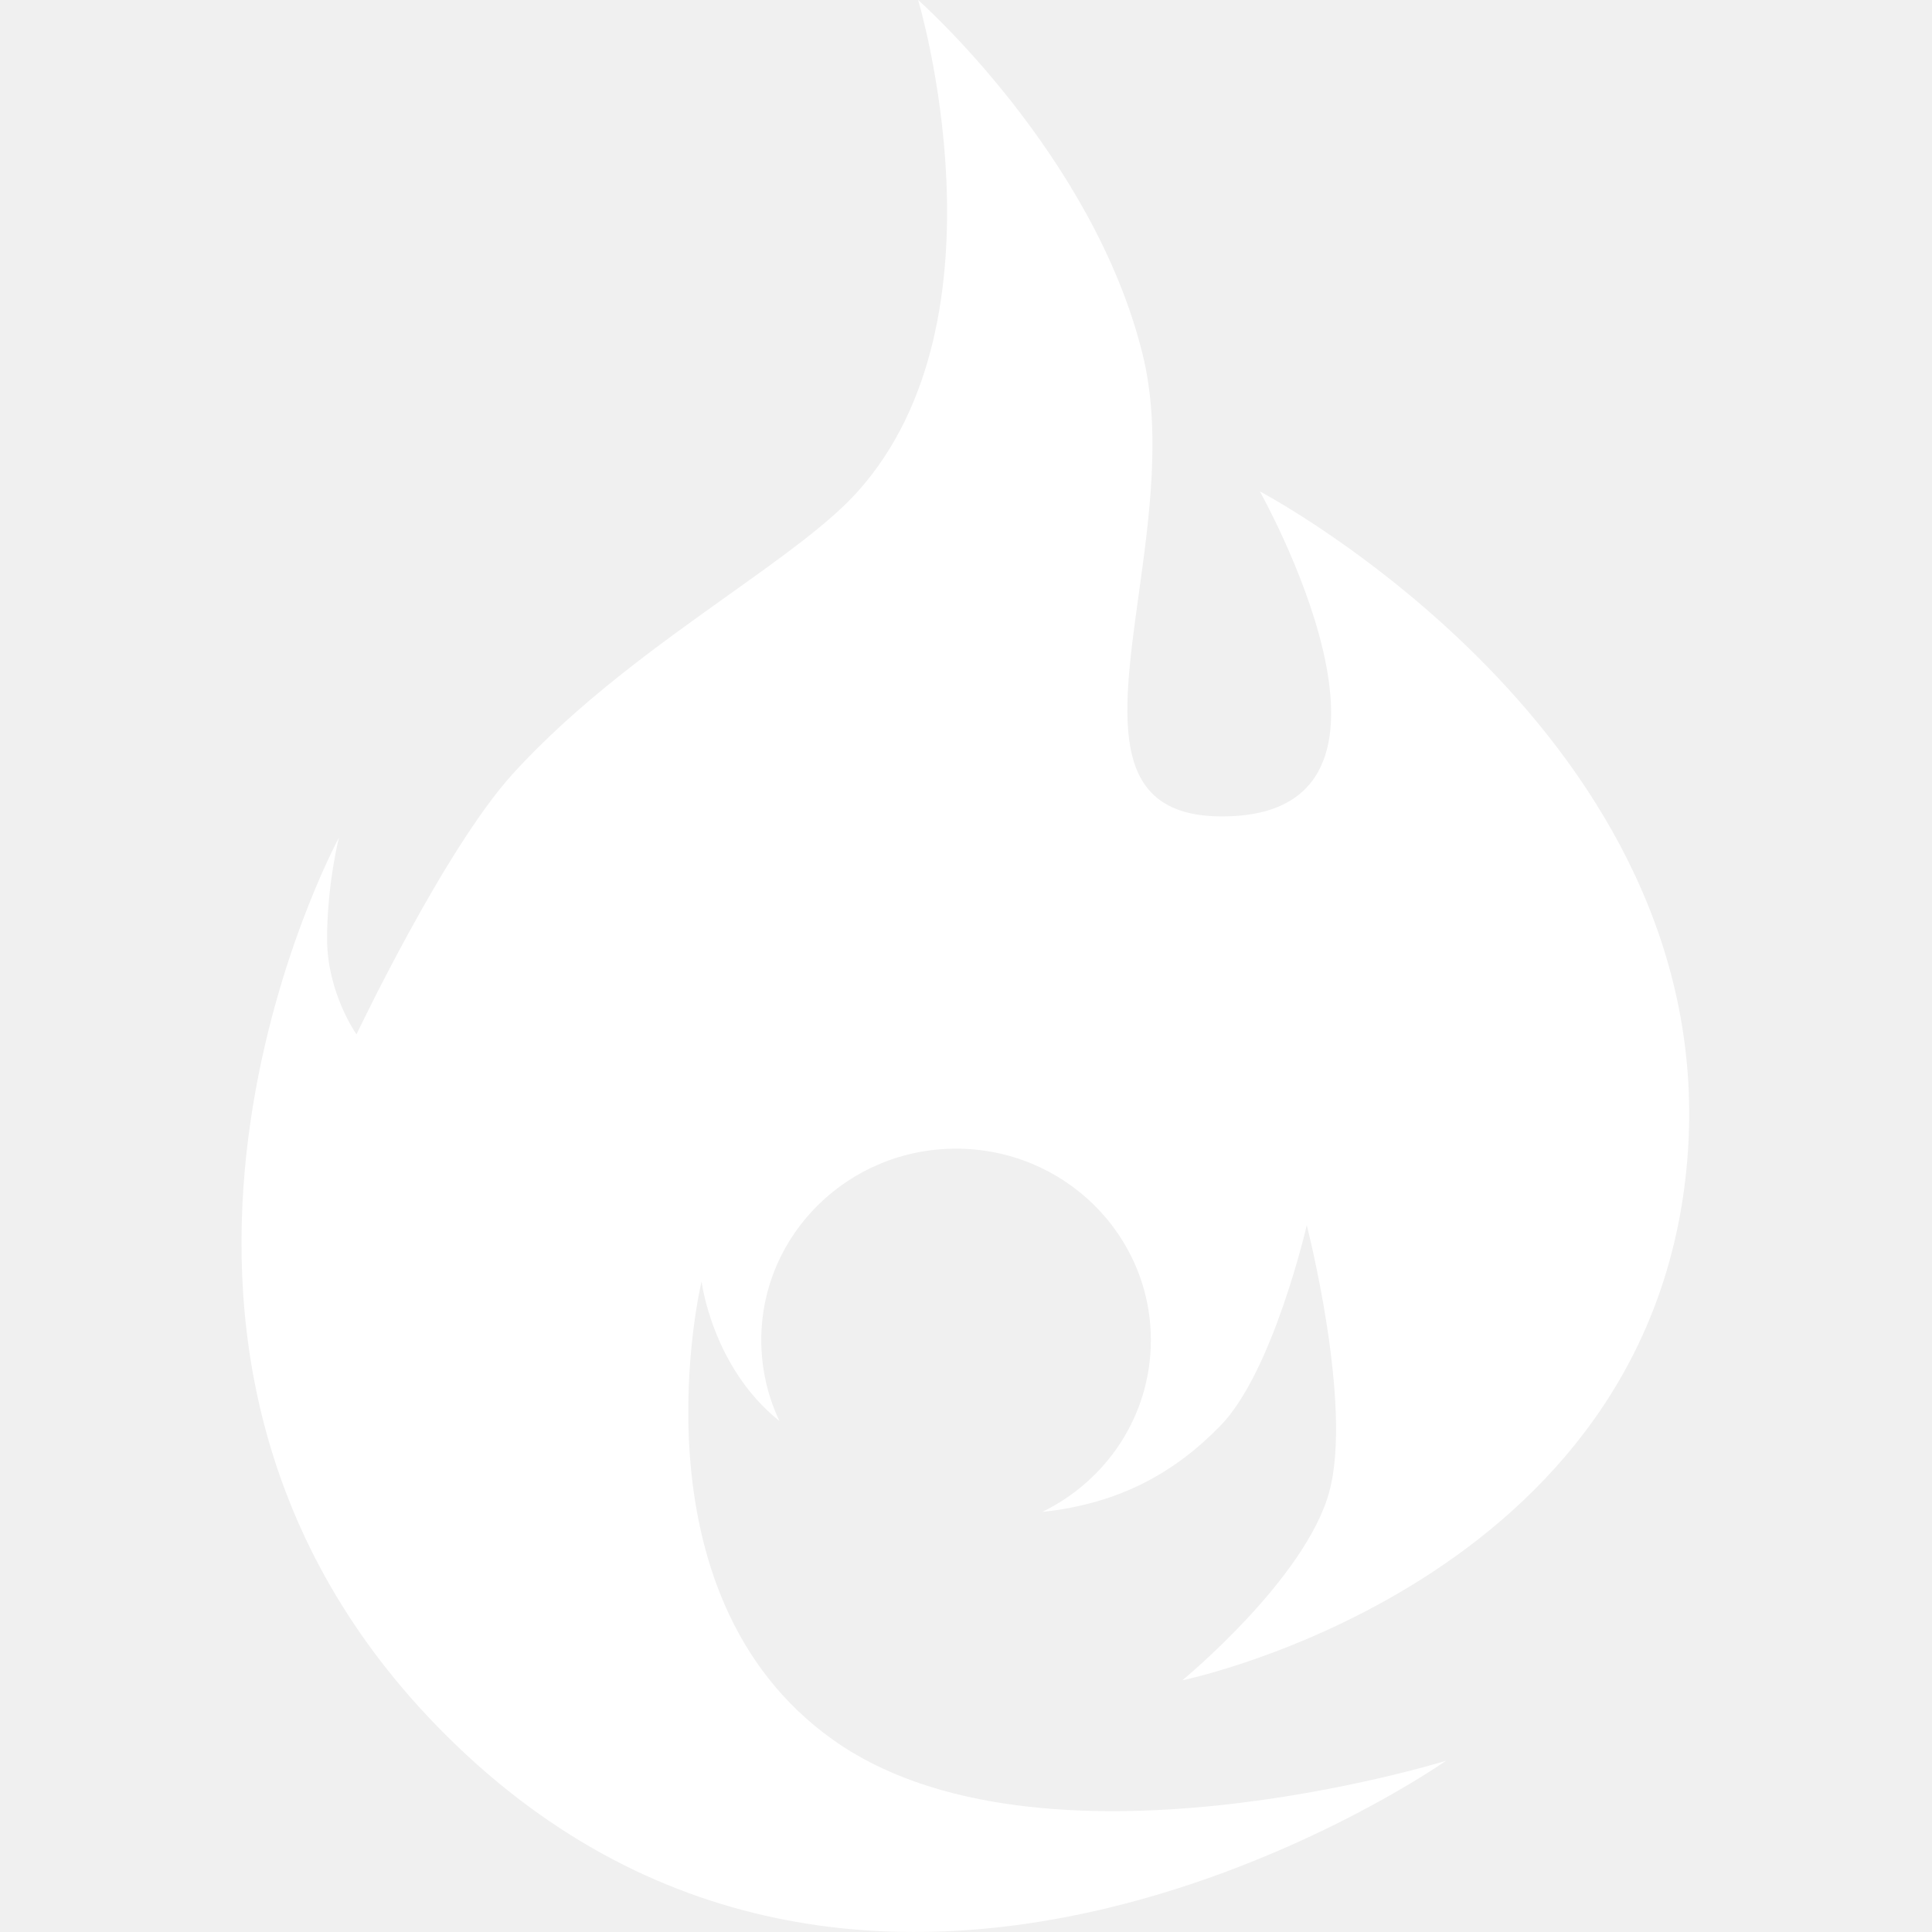
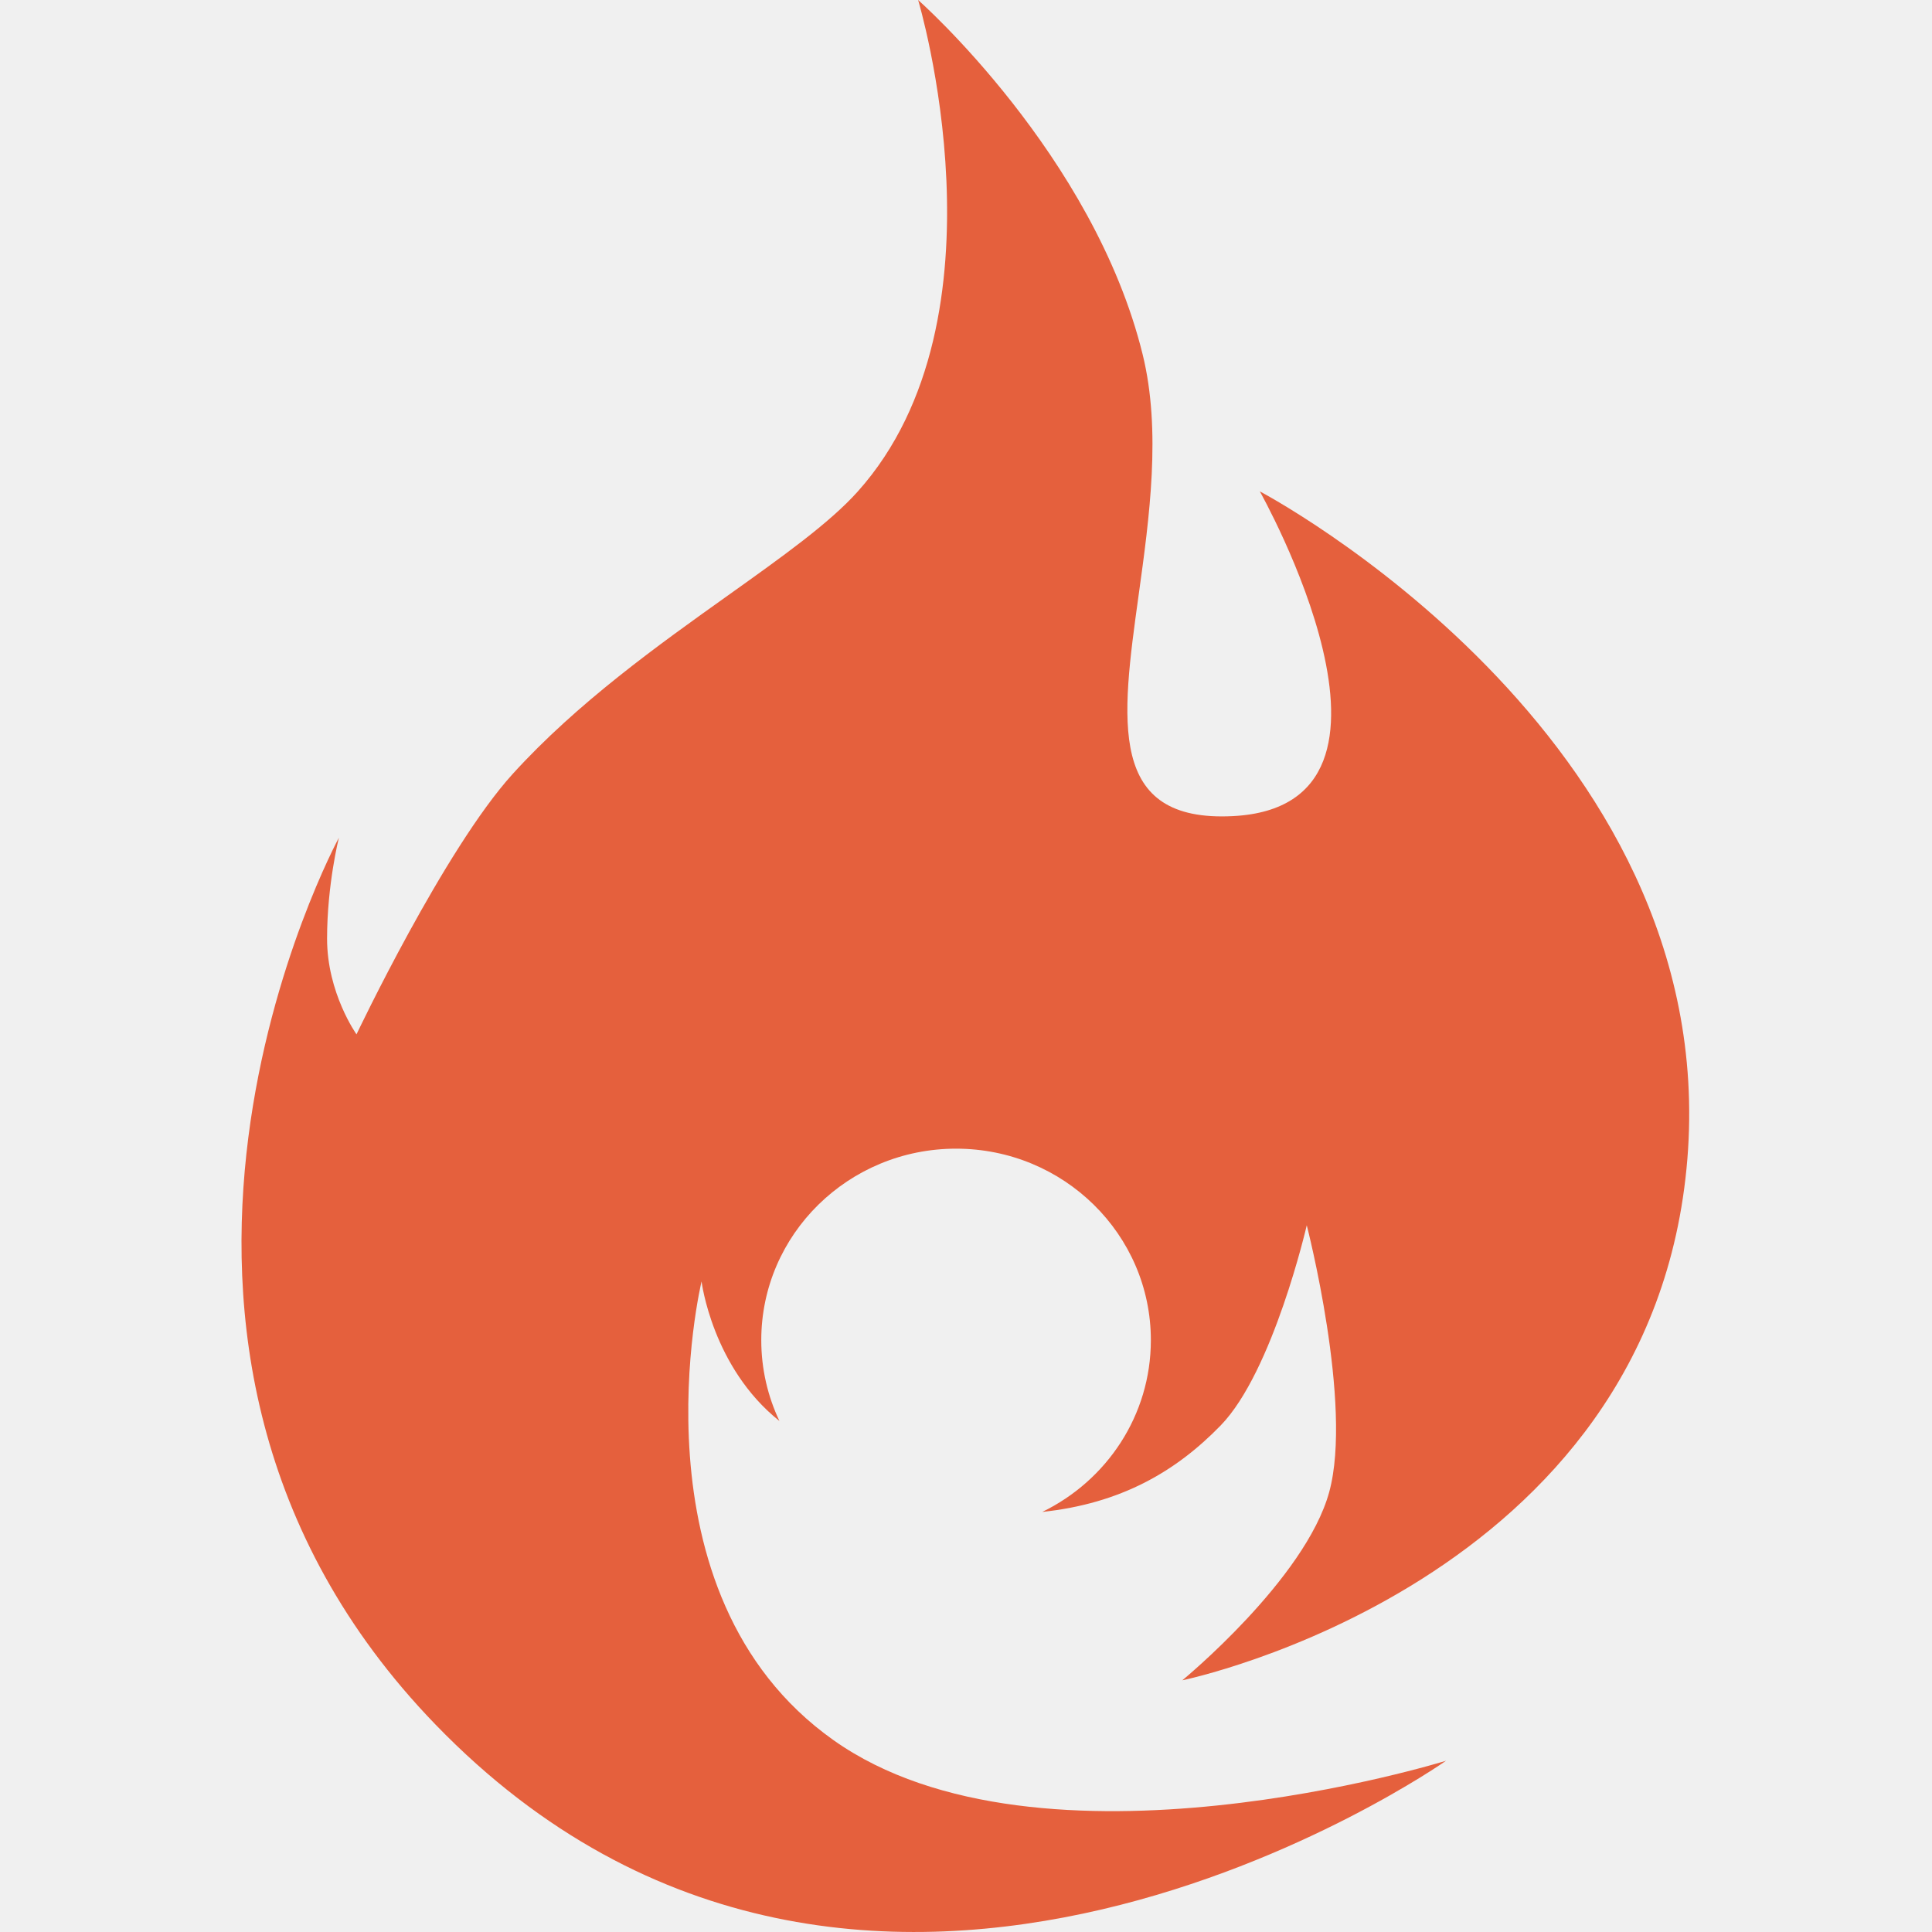
<svg xmlns="http://www.w3.org/2000/svg" width="512" height="512" viewBox="0 0 512 512" fill="none">
-   <path fill-rule="evenodd" clip-rule="evenodd" d="M352.258 395.394C358.584 372.263 346.305 324.71 346.305 324.71C346.305 324.71 337.399 363.449 323.483 377.767C311.611 389.98 297.066 398.451 276.206 400.677C293.261 392.393 304.99 375.12 304.99 355.155C304.99 327.129 281.878 304.409 253.368 304.409C224.858 304.409 201.745 327.129 201.745 355.155C201.745 362.809 203.47 370.068 206.557 376.576C188.725 362.37 185.921 339.594 185.921 339.594C185.921 339.594 166.009 422.264 220.875 461.152C275.74 500.04 383.219 466.614 383.219 466.614C383.219 466.614 229.41 574.837 115.436 457.05C17.257 355.584 89.811 222.003 89.811 222.003C89.811 222.003 86.678 234.395 86.678 248.78C86.678 263.165 94.477 274.11 94.477 274.11C94.477 274.11 117.742 225.071 135.848 205.128C152.984 186.254 174.465 170.946 193.019 157.724C207.301 147.546 219.849 138.604 227.343 130.223C268.62 84.069 243.311 0 243.311 0C243.311 0 289.841 41.02 302.831 93.998C307.783 114.192 304.597 137.169 301.749 157.716C297.125 191.072 293.388 218.025 326.793 216.276C380.775 213.449 333.866 130.223 333.866 130.223C333.866 130.223 456.318 194.583 447.17 307.145C438.021 419.707 313.324 445.297 313.324 445.297C313.324 445.297 345.931 418.525 352.258 395.394Z" fill="white" />
+   <path fill-rule="evenodd" clip-rule="evenodd" d="M352.258 395.394C358.584 372.263 346.305 324.71 346.305 324.71C346.305 324.71 337.399 363.449 323.483 377.767C311.611 389.98 297.066 398.451 276.206 400.677C293.261 392.393 304.99 375.12 304.99 355.155C304.99 327.129 281.878 304.409 253.368 304.409C224.858 304.409 201.745 327.129 201.745 355.155C201.745 362.809 203.47 370.068 206.557 376.576C188.725 362.37 185.921 339.594 185.921 339.594C185.921 339.594 166.009 422.264 220.875 461.152C275.74 500.04 383.219 466.614 383.219 466.614C383.219 466.614 229.41 574.837 115.436 457.05C17.257 355.584 89.811 222.003 89.811 222.003C89.811 222.003 86.678 234.395 86.678 248.78C86.678 263.165 94.477 274.11 94.477 274.11C94.477 274.11 117.742 225.071 135.848 205.128C152.984 186.254 174.465 170.946 193.019 157.724C207.301 147.546 219.849 138.604 227.343 130.223C268.62 84.069 243.311 0 243.311 0C243.311 0 289.841 41.02 302.831 93.998C307.783 114.192 304.597 137.169 301.749 157.716C297.125 191.072 293.388 218.025 326.793 216.276C380.775 213.449 333.866 130.223 333.866 130.223C333.866 130.223 456.318 194.583 447.17 307.145C438.021 419.707 313.324 445.297 313.324 445.297C313.324 445.297 345.931 418.525 352.258 395.394Z" fill="#E5603D" />
</svg>
